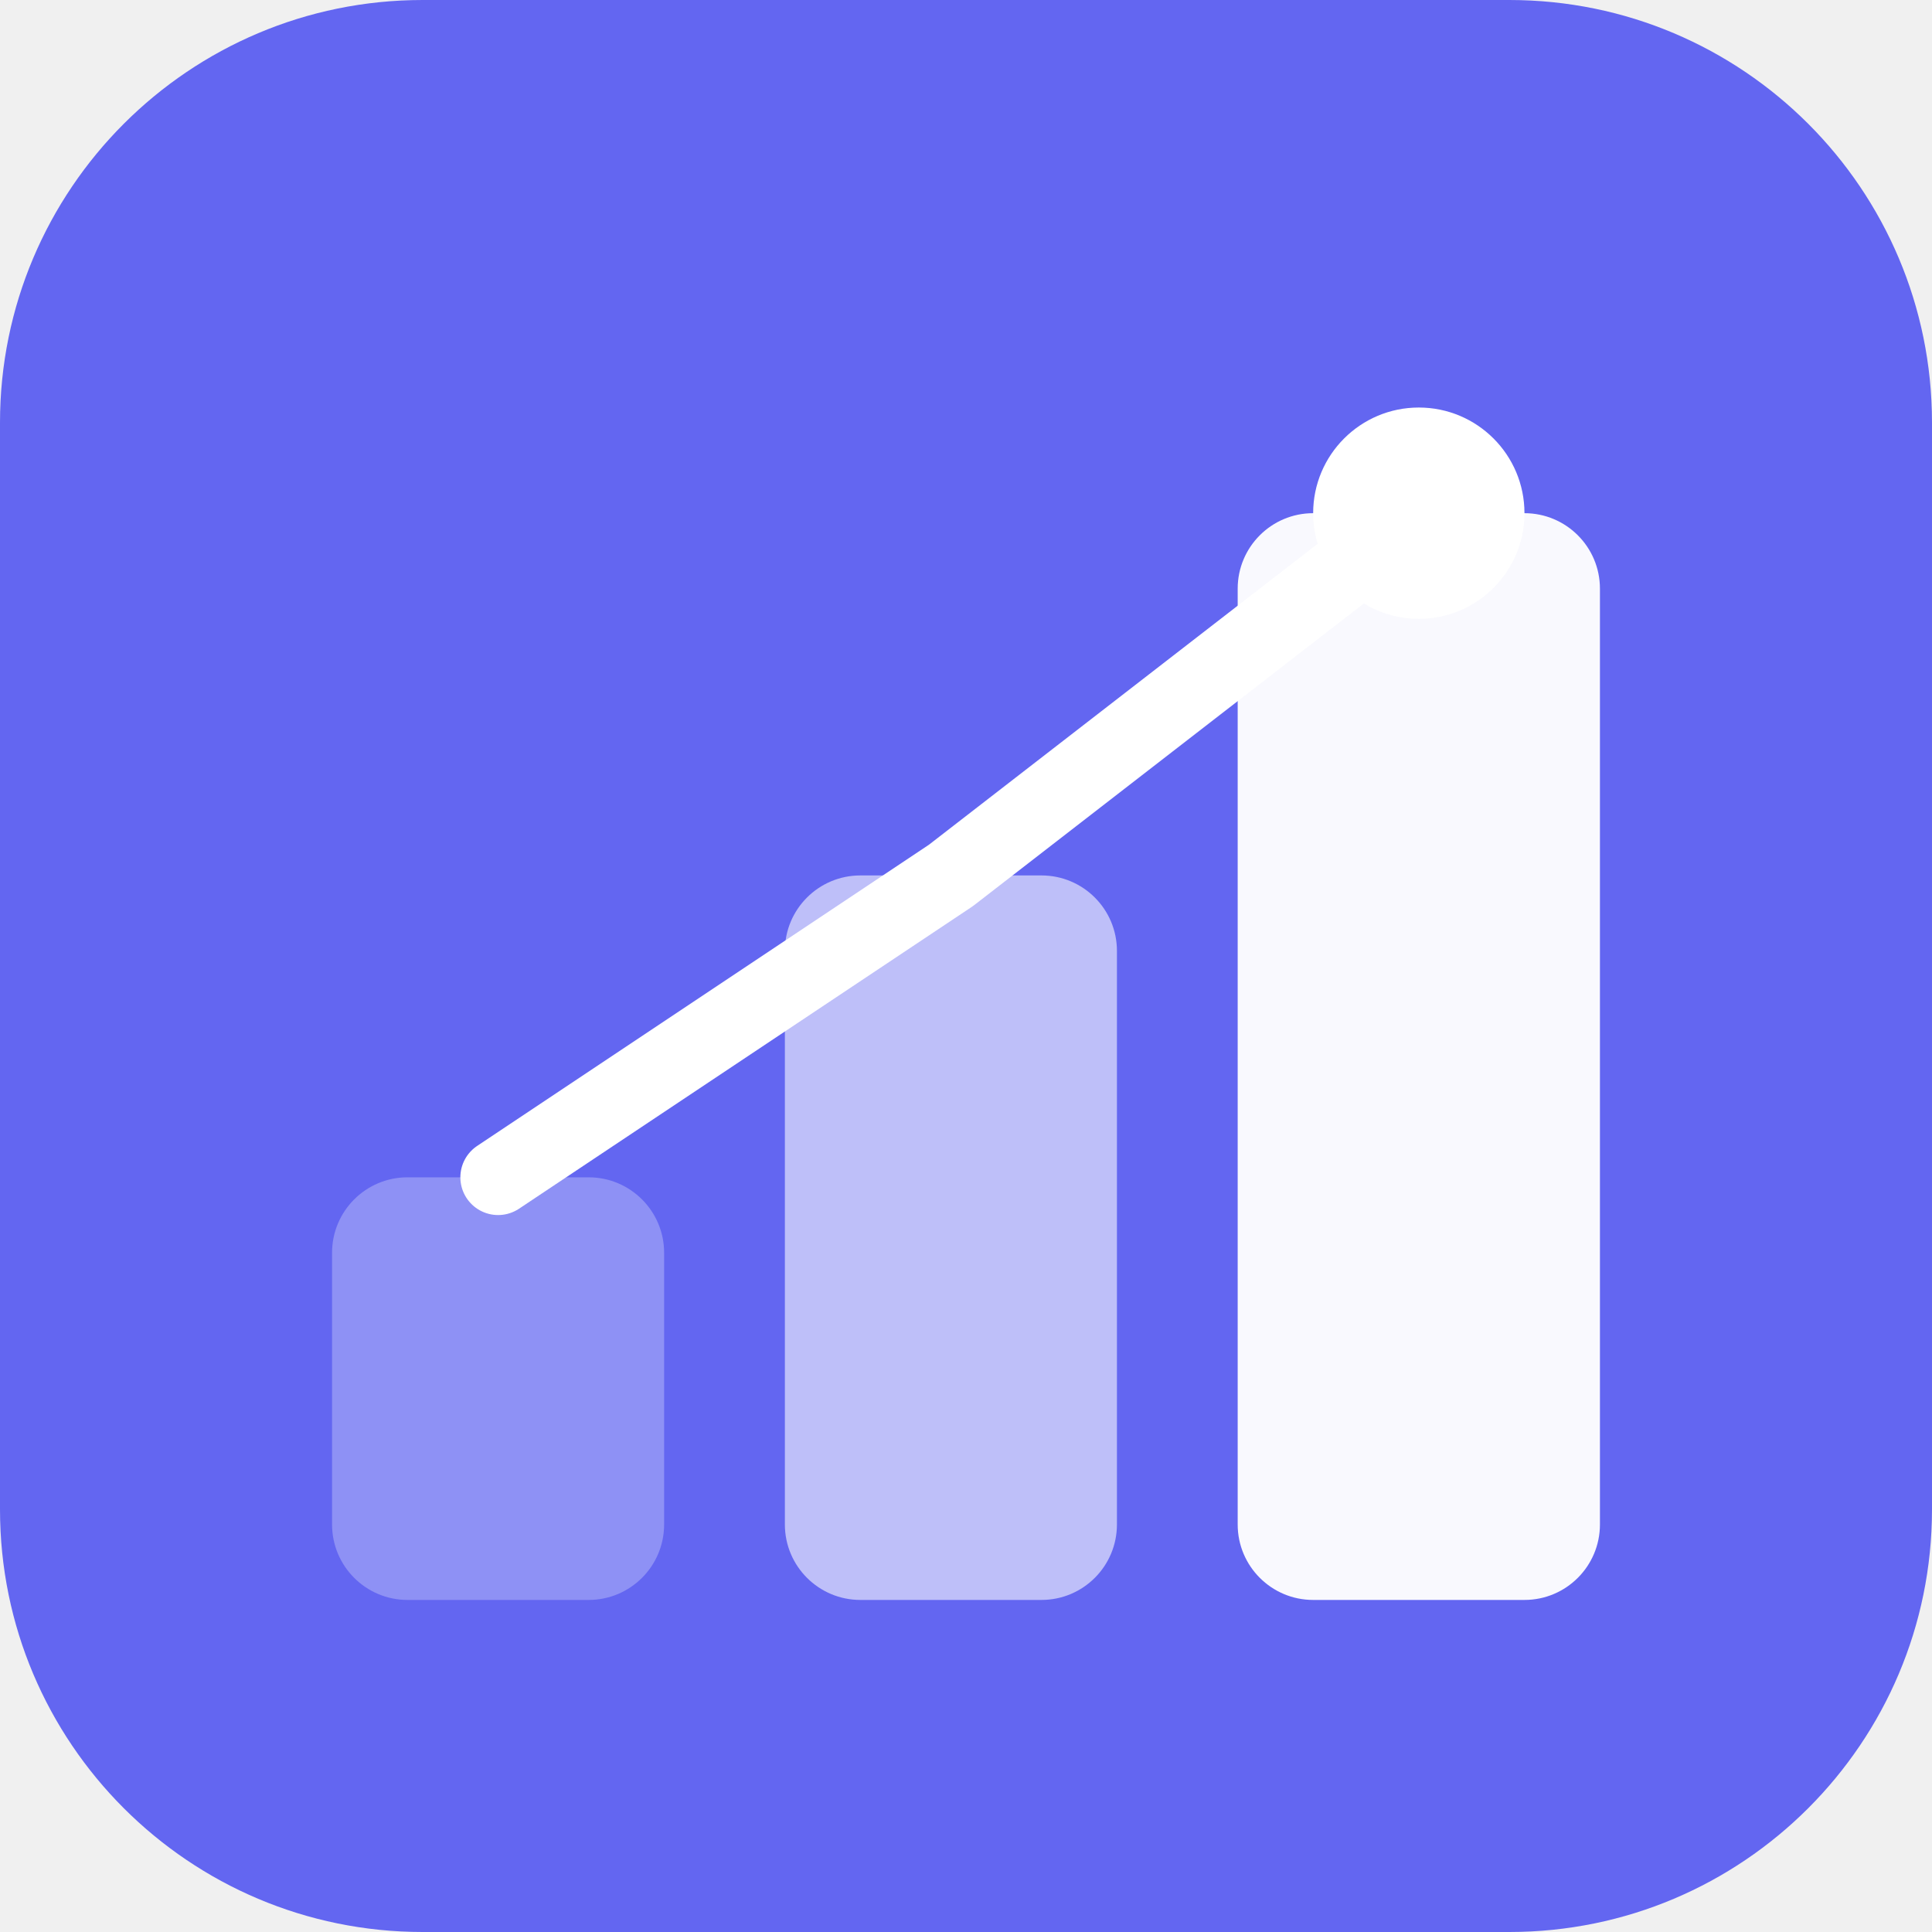
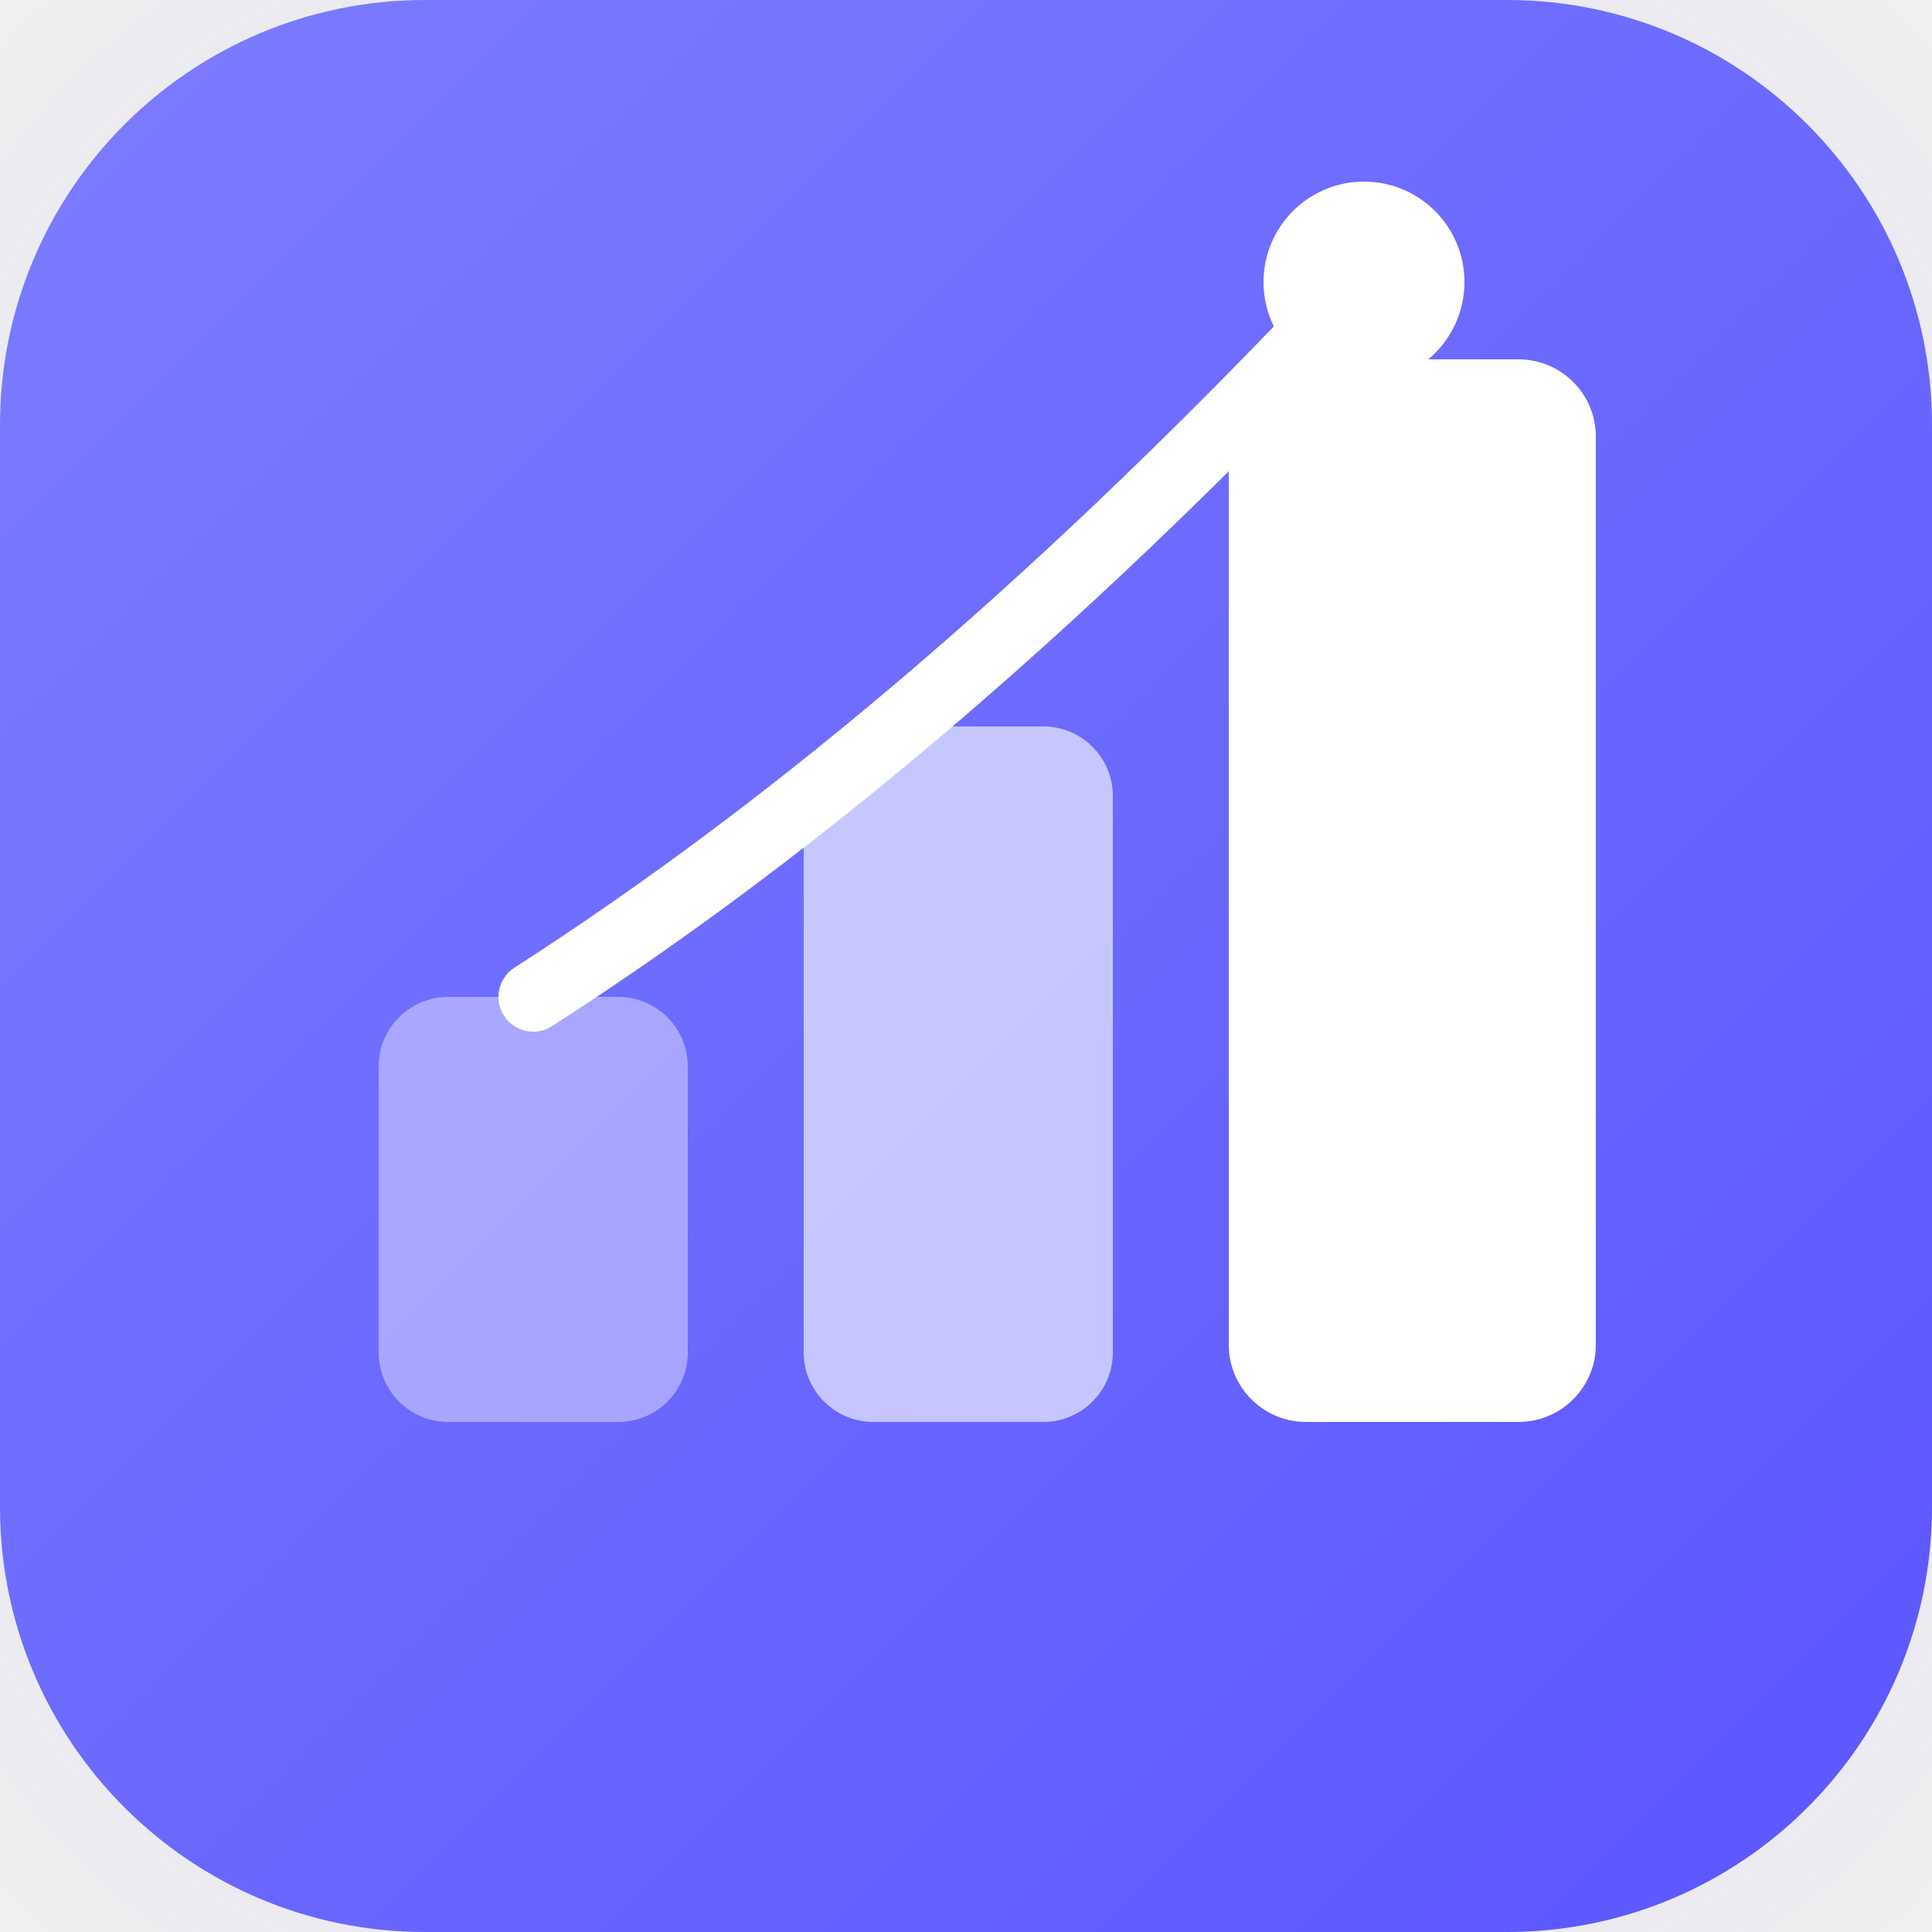
- <svg xmlns="http://www.w3.org/2000/svg" viewBox="0 0 64 64">
-   <rect width="64" height="64" rx="14" fill="#6366f1" />
-   <rect x="11" y="39" width="11" height="14" rx="2.5" fill="#fff" fill-opacity=".28" />
-   <rect x="26" y="29" width="11" height="24" rx="2.5" fill="#fff" fill-opacity=".58" />
-   <rect x="41" y="17" width="12" height="36" rx="2.5" fill="#fff" fill-opacity=".96" />
-   <polyline points="16.5,39 31.5,29 47,17" stroke="#fff" stroke-width="2.5" fill="none" stroke-linecap="round" stroke-linejoin="round" />
-   <circle cx="47" cy="17" r="3.5" fill="#fff" />
+ <svg xmlns="http://www.w3.org/2000/svg" width="500" height="500" viewBox="0 0 500 500" fill="none">
+   <g clip-path="url(#clip0_1_27)">
+     <g filter="url(#filter0_f_1_27)">
+       <path d="M250 540C410.163 540 540 410.163 540 250C540 89.837 410.163 -40 250 -40C89.837 -40 -40 89.837 -40 250C-40 410.163 89.837 540 250 540Z" fill="url(#paint0_radial_1_27)" />
+     </g>
+     <path d="M390 0H110C49.249 0 0 49.249 0 110V390C0 450.751 49.249 500 110 500H390C450.751 500 500 450.751 500 390V110C500 49.249 450.751 0 390 0Z" fill="url(#paint1_linear_1_27)" />
+     <path opacity="0.55" d="M160 258H116C106.059 258 98 266.059 98 276V350C98 359.941 106.059 368 116 368H160C169.941 368 178 359.941 178 350V276C178 266.059 169.941 258 160 258Z" fill="#D7D5FF" />
+     <path opacity="0.75" d="M270 188H226C216.059 188 208 196.059 208 206V350C208 359.941 216.059 368 226 368H270C279.941 368 288 359.941 288 350V206C288 196.059 279.941 188 270 188Z" fill="#E6E5FF" />
+     <path d="M393 93H338C326.954 93 318 101.954 318 113V348C318 359.046 326.954 368 338 368H393C404.046 368 413 359.046 413 348V113C413 101.954 404.046 93 393 93Z" fill="white" />
+     <path d="M138 258C208 213 278 153 353 73" stroke="white" stroke-width="18" stroke-linecap="round" />
+     <path d="M353 99C367.359 99 379 87.359 379 73C379 58.641 367.359 47 353 47C338.641 47 327 58.641 327 73C327 87.359 338.641 99 353 99Z" fill="white" />
+     <rect opacity="0.01" width="500" height="500" fill="#D9D9D9" />
+   </g>
+   <defs>
+     <filter id="filter0_f_1_27" x="-160" y="-160" width="820" height="820" filterUnits="userSpaceOnUse" color-interpolation-filters="sRGB">
+       <feFlood flood-opacity="0" result="BackgroundImageFix" />
+       <feBlend mode="normal" in="SourceGraphic" in2="BackgroundImageFix" result="shape" />
+       <feGaussianBlur stdDeviation="60" result="effect1_foregroundBlur_1_27" />
+     </filter>
+     <radialGradient id="paint0_radial_1_27" cx="0" cy="0" r="1" gradientUnits="userSpaceOnUse" gradientTransform="translate(250 250) scale(290)">
+       <stop stop-color="#6D6BFF" stop-opacity="0.85" />
+       <stop offset="0.7" stop-color="#6D6BFF" stop-opacity="0.35" />
+       <stop offset="1" stop-color="#6D6BFF" stop-opacity="0" />
+     </radialGradient>
+     <linearGradient id="paint1_linear_1_27" x1="0" y1="0" x2="500" y2="500" gradientUnits="userSpaceOnUse">
+       <stop stop-color="#7B7BFF" />
+       <stop offset="1" stop-color="#5A54FF" />
+     </linearGradient>
+     <clipPath id="clip0_1_27">
+       <rect width="500" height="500" fill="white" />
+     </clipPath>
+   </defs>
</svg>
